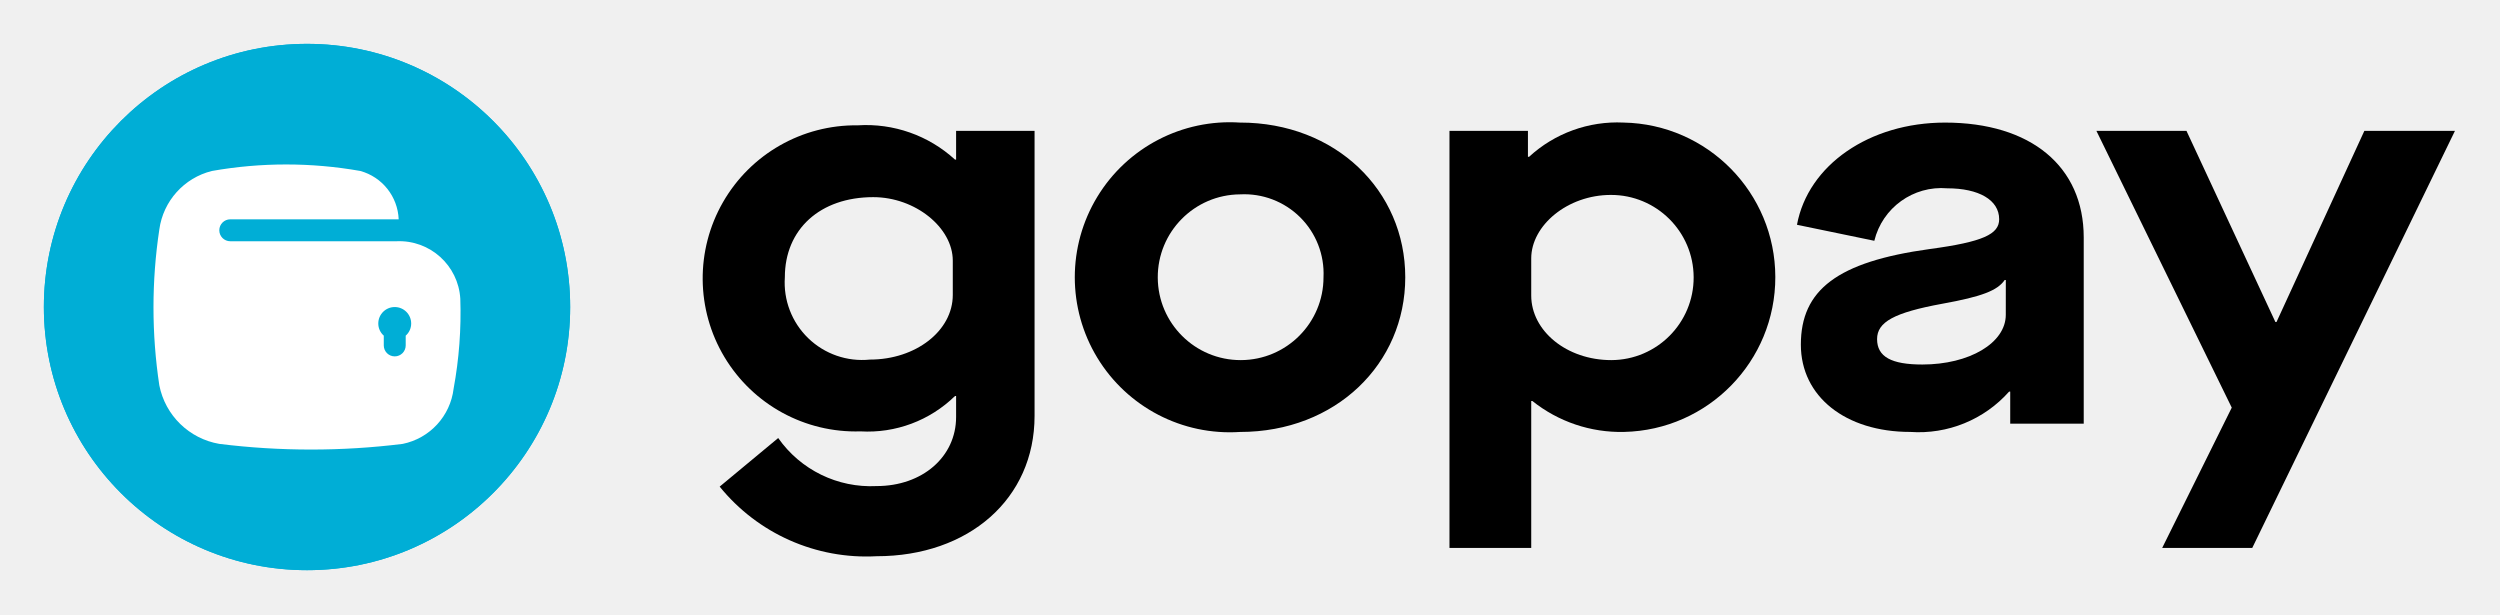
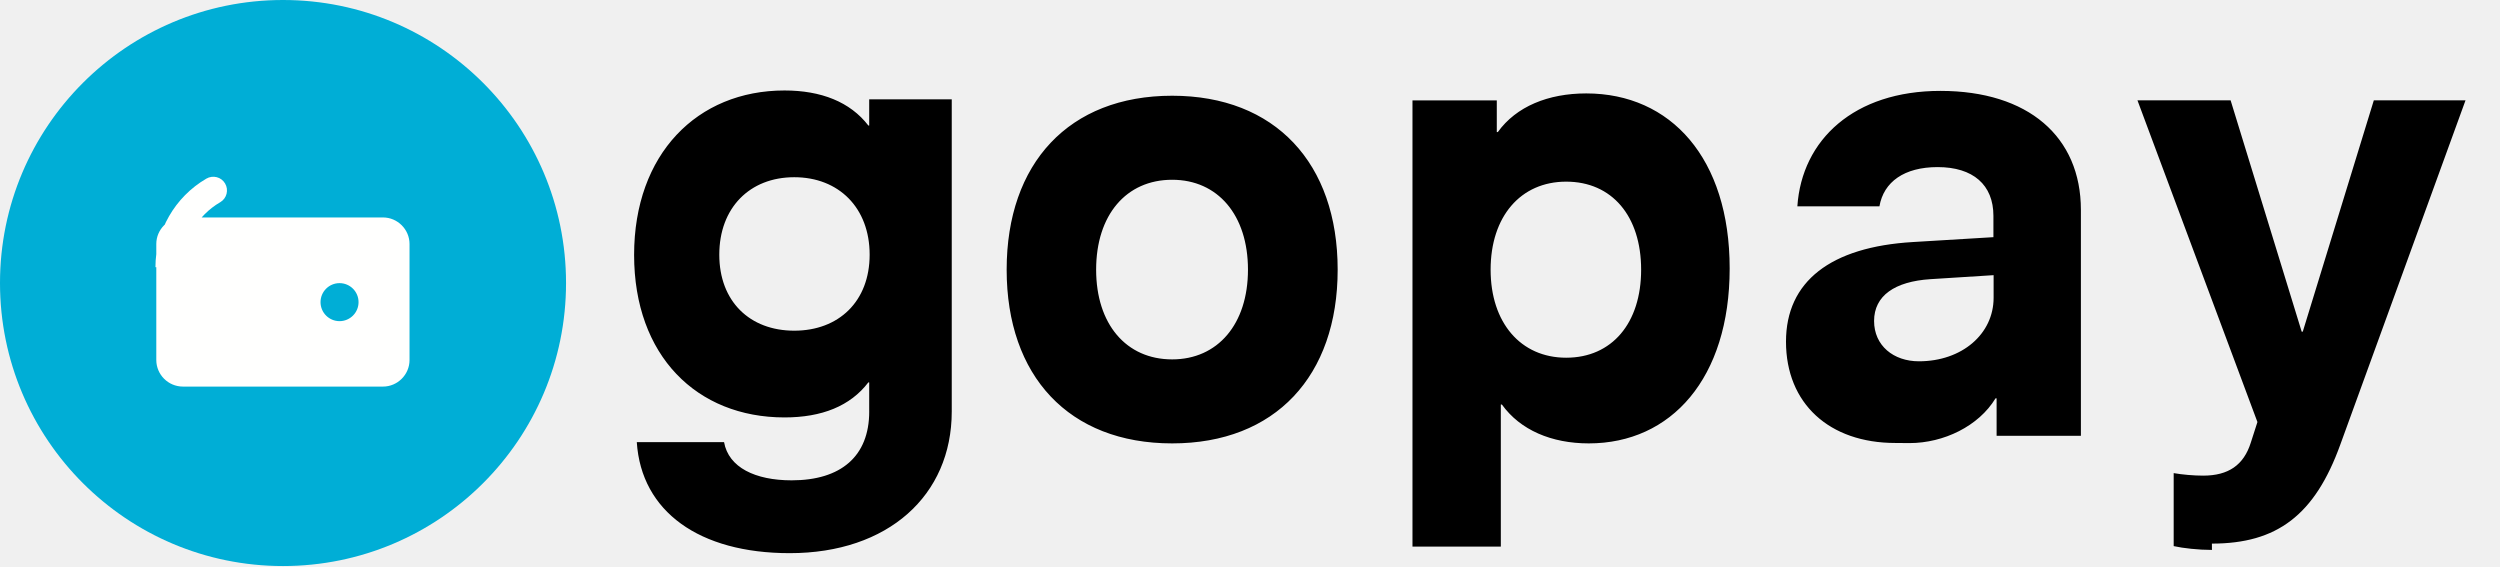
- <svg xmlns="http://www.w3.org/2000/svg" id="Layer_1" data-name="Layer 1" viewBox="56 60 114 28">
-   <defs>
-     <style>.cls-1{fill:#00aed6;}.cls-2{fill:#fff;fill-rule:evenodd;}</style>
-   </defs>
-   <circle class="cls-1" cx="70" cy="74" r="12" />
-   <path class="cls-2" d="M76.99,73.626a2.789,2.789,0,0,0-2.91-2.625h-7.58a.5.5,0,0,1,0-1h7.68a2.386,2.386,0,0,0-1.75-2.205,19.458,19.458,0,0,0-6.765,0,3.193,3.193,0,0,0-2.4,2.67,23.835,23.835,0,0,0,0,7.105,3.371,3.371,0,0,0,2.735,2.67,33.932,33.932,0,0,0,8.365,0,2.928,2.928,0,0,0,2.32-2.52A19.073,19.073,0,0,0,76.99,73.626Zm-2.49,1.68v.445a.5.5,0,0,1-1,0v-.445a.734.734,0,0,1-.25-.555.75.75,0,0,1,1.5,0A.734.734,0,0,1,74.5,75.306Z" />
-   <circle class="cls-1" cx="70" cy="74" r="12" />
-   <path class="cls-2" d="M76.99,73.626a2.789,2.789,0,0,0-2.91-2.625h-7.58a.5.5,0,0,1,0-1h7.68a2.386,2.386,0,0,0-1.75-2.205,19.458,19.458,0,0,0-6.765,0,3.193,3.193,0,0,0-2.4,2.67,23.835,23.835,0,0,0,0,7.105,3.371,3.371,0,0,0,2.735,2.67,33.932,33.932,0,0,0,8.365,0,2.928,2.928,0,0,0,2.32-2.52A19.073,19.073,0,0,0,76.99,73.626Zm-2.49,1.68v.445a.5.5,0,0,1-1,0v-.445a.734.734,0,0,1-.25-.555.75.75,0,0,1,1.5,0A.734.734,0,0,1,74.5,75.306Z" />
-   <path d="M91.486,79.974A5.159,5.159,0,0,0,95.971,82.165c2.09,0,3.627-1.335,3.627-3.149v-.957h-.051a5.693,5.693,0,0,1-4.307,1.612,6.98,6.98,0,1,1-.127-13.956,5.997,5.997,0,0,1,4.434,1.562h.051V65.967h3.578v12.999c0,3.778-2.998,6.398-7.205,6.398a8.607,8.607,0,0,1-7.154-3.174Zm7.961-8.087c0-1.512-1.713-2.897-3.627-2.897-2.42,0-4.031,1.462-4.031,3.653a3.529,3.529,0,0,0,3.879,3.754c2.092,0,3.779-1.311,3.779-2.948Z" />
-   <path d="M112.547,65.589c4.359,0,7.533,3.099,7.533,7.054s-3.174,7.054-7.533,7.054a7.069,7.069,0,1,1,0-14.107Zm0,3.274a3.779,3.779,0,1,0,3.805,3.779A3.617,3.617,0,0,0,112.547,68.863Z" />
-   <path d="M122.096,65.967h3.578v1.184h.051a5.942,5.942,0,0,1,4.307-1.562,7.055,7.055,0,0,1,.025,14.107,6.462,6.462,0,0,1-4.182-1.411h-.051v6.701H122.096Zm7.357,2.922c-1.967,0-3.629,1.386-3.629,2.897v1.688c0,1.612,1.613,2.947,3.652,2.947a3.766,3.766,0,0,0-.023-7.532Z" />
-   <path d="M143.988,71.357c2.443-.327,3.174-.68,3.174-1.36,0-.882-.932-1.41-2.367-1.41a3.15,3.15,0,0,0-3.326,2.393l-3.527-.73c.504-2.721,3.301-4.66,6.752-4.66,3.904,0,6.324,1.99,6.324,5.239v8.49H147.666V77.857h-.051a5.51,5.51,0,0,1-4.51,1.839c-2.947,0-4.986-1.612-4.986-3.98C138.119,73.222,139.781,71.938,143.988,71.357Zm3.477,1.411h-.051c-.328.479-1.033.756-2.846,1.083-2.193.403-2.973.831-2.973,1.612,0,.807.654,1.159,2.064,1.159,2.143,0,3.805-.982,3.805-2.268Z" />
-   <path d="M157.768,78.588,151.596,65.967h4.107l4.055,8.716h.051l4.006-8.716h4.131l-9.244,19.02h-4.107Z" />
+ <svg xmlns="http://www.w3.org/2000/svg" width="212" height="48" viewBox="62 62 106 24">
+   <circle cx="74" cy="74" r="12" fill="#00AED6" />
+   <path fill="#FFFFFE" d="M68.627 72.345c0-.617.508-1.125 1.125-1.125h8.487c.617 0 1.125.508 1.125 1.125v4.922c0 .616-.508 1.124-1.125 1.124h-8.487a1.13 1.13 0 0 1-1.125-1.124zm7.768 1.66a.806.806 0 1 0 .003 1.612.806.806 0 0 0-.003-1.612m-5.647-4.43c.276-.162.633-.073.795.203.163.275.073.632-.202.794a3.19 3.19 0 0 0-1.59 2.758h-1.16a4.35 4.35 0 0 1 2.157-3.755" />
+   <path fill="#000000" fill-rule="evenodd" d="M95.676 69.514c-1.888 0-3.178 1.298-3.178 3.285 0 1.978 1.29 3.222 3.178 3.222 1.889 0 3.197-1.244 3.197-3.222 0-1.987-1.308-3.285-3.197-3.285m3.178 9.934v-1.235h-.036c-.765 1.003-1.97 1.486-3.555 1.486-3.719 0-6.377-2.613-6.377-6.891s2.676-6.972 6.377-6.972c1.55 0 2.783.483 3.555 1.486h.036v-1.11h3.5v13.236c0 3.562-2.702 6.006-6.87 6.006-3.837 0-6.294-1.763-6.484-4.708h3.7c.19 1.074 1.324 1.62 2.865 1.62 2.094 0 3.29-1.02 3.29-2.918m12.845-9.826c-1.95 0-3.224 1.494-3.224 3.812 0 2.31 1.274 3.804 3.224 3.804 1.933 0 3.214-1.495 3.214-3.804 0-2.318-1.281-3.812-3.214-3.812m0 11.178c-4.38 0-7.018-2.855-7.018-7.366 0-4.51 2.637-7.375 7.018-7.375 4.371 0 7.017 2.864 7.017 7.375s-2.646 7.366-7.017 7.366m16.706-11.098c-1.931 0-3.204 1.477-3.204 3.733 0 2.246 1.273 3.732 3.204 3.732 1.942 0 3.178-1.468 3.178-3.732 0-2.273-1.236-3.733-3.178-3.733m.958 11.098c-1.576 0-2.905-.564-3.683-1.647h-.046v6.023h-3.746v-18.92h3.575v1.343h.044c.78-1.083 2.135-1.638 3.748-1.638 3.59 0 6.082 2.757 6.082 7.42 0 4.662-2.482 7.419-5.974 7.419m13.997-3.481c1.825 0 3.168-1.155 3.168-2.695v-.957l-2.683.17c-1.503.098-2.385.698-2.385 1.772 0 1.047.826 1.71 1.9 1.71m-.999 3.463c-2.802 0-4.636-1.673-4.636-4.296 0-2.55 1.888-4.018 5.388-4.224l3.407-.206v-.904c0-1.316-.863-2.067-2.366-2.067-1.414 0-2.288.626-2.467 1.664h-3.48c.19-2.828 2.411-4.895 6.063-4.895 3.727 0 5.959 1.942 5.959 5.047v9.577h-3.574V78.89h-.046c-.716 1.181-2.201 1.897-3.648 1.897m12.824 4.53c-.571 0-1.23-.073-1.622-.162V82.06c.353.063.847.107 1.249.107 1.072 0 1.72-.447 2.02-1.396l.282-.877-5.087-13.64h3.95l3.014 9.81h.045l3.013-9.81h3.888l-5.303 14.58c-1.084 3.016-2.699 4.215-5.45 4.215" />
</svg>
